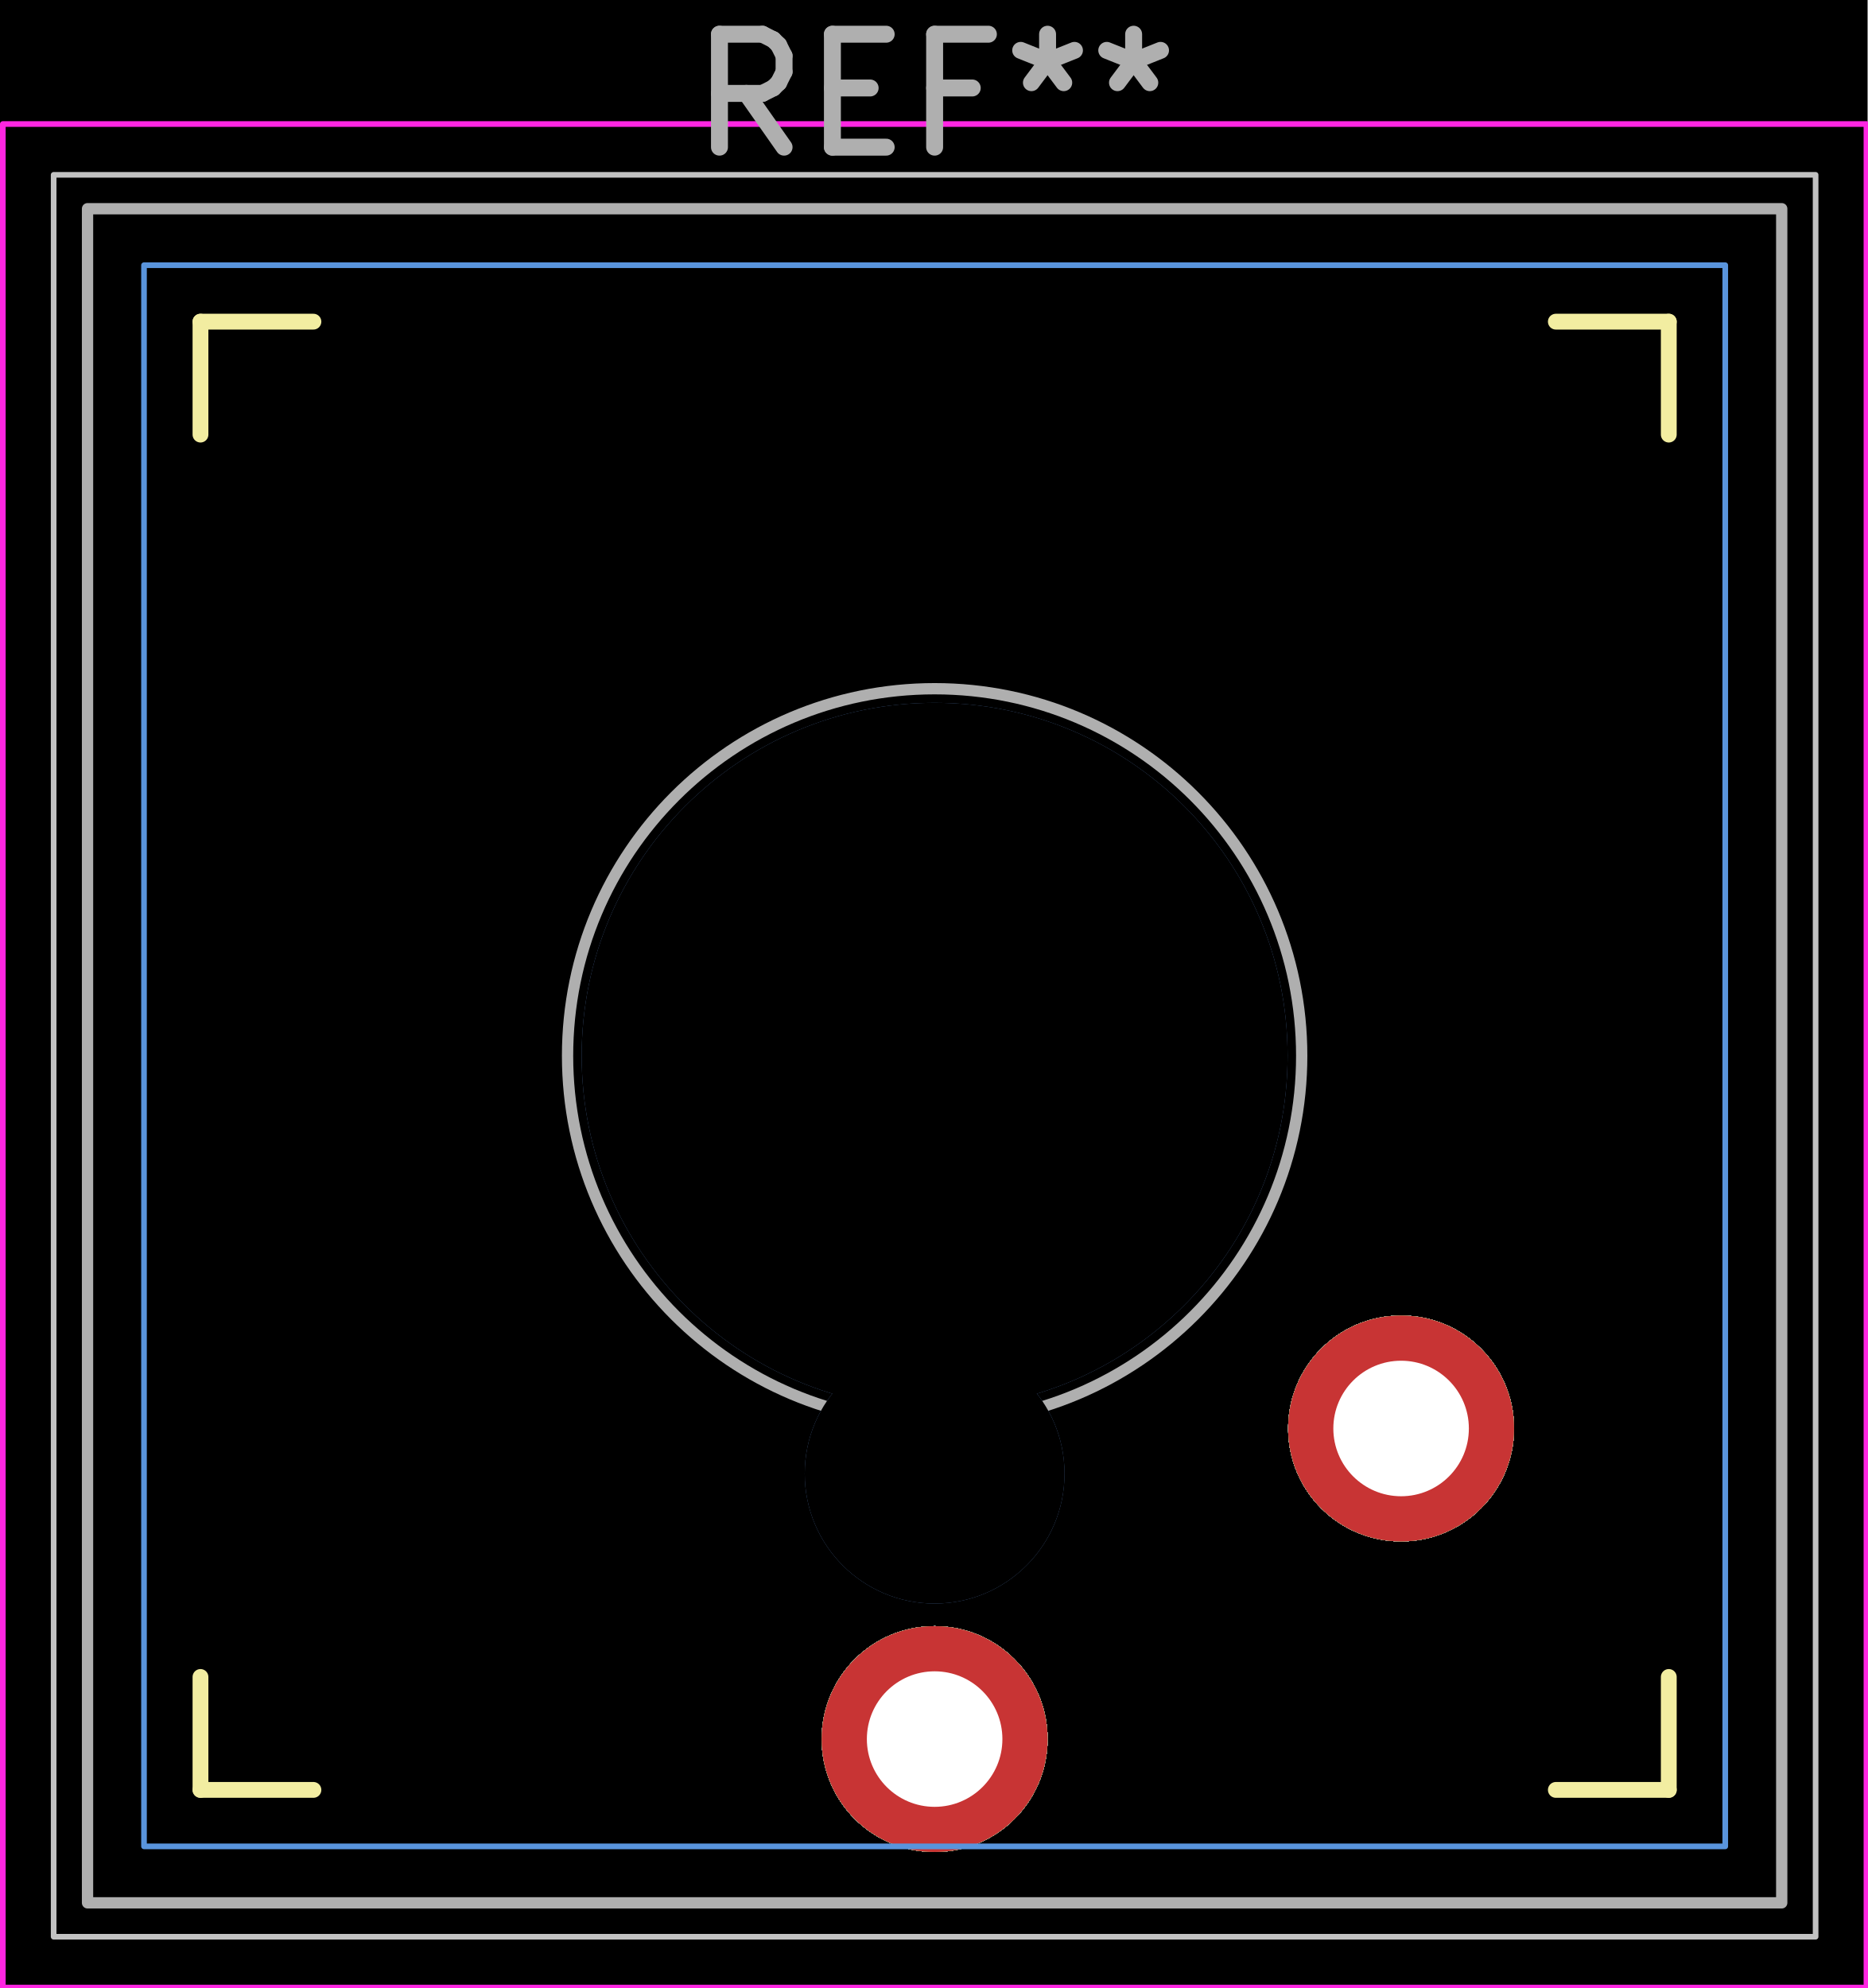
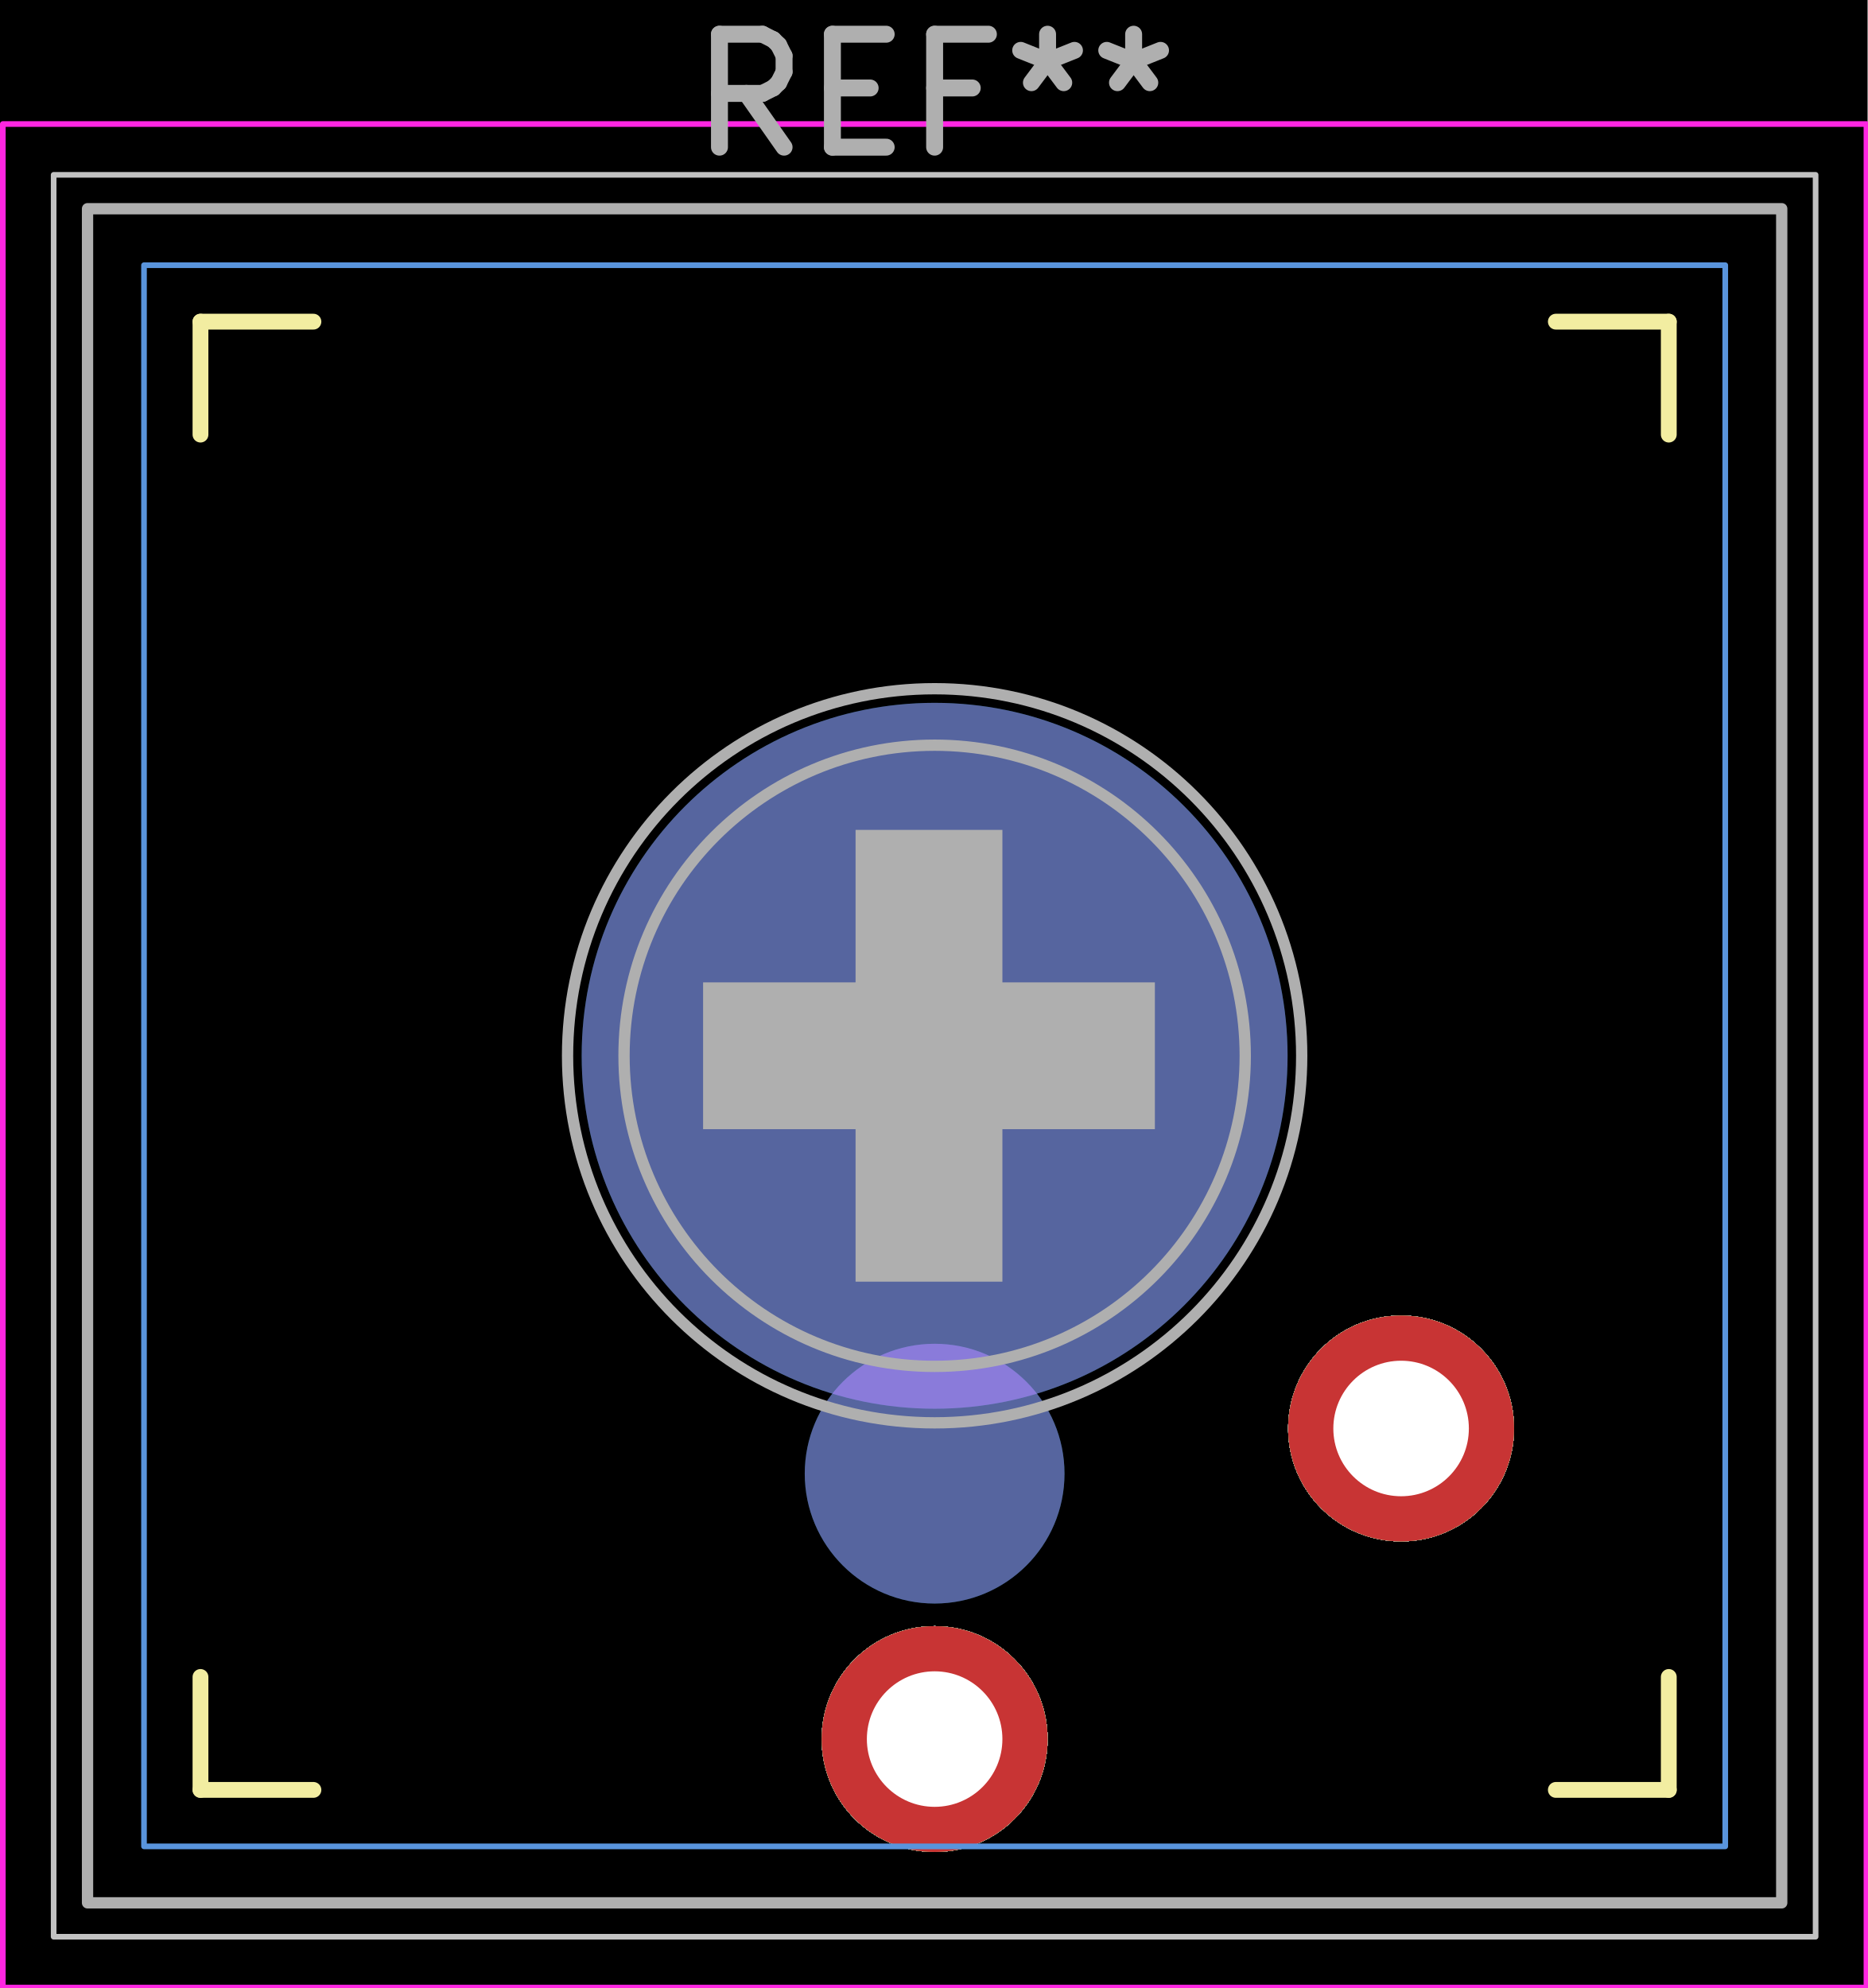
<svg xmlns="http://www.w3.org/2000/svg" version="1.1" width="100%" height="100%" viewBox="0 0 16.535 17.602" preserveAspectRatio="xMidYMid meet">
  <rect width="100%" height="100%" fill="black" />
  <g style="fill:#000000; fill-opacity:1;stroke:#000000; stroke-opacity:1; stroke-linecap:round; stroke-linejoin:round;" transform="translate(0 0) scale(1 1)">
</g>
  <g style="fill:#4D7FC4; fill-opacity:1; stroke:none;">
    <circle cx="8.275" cy="15.398" r="1" />
    <circle cx="12.405" cy="12.648" r="1" />
  </g>
  <g style="fill:#02FFEE; fill-opacity:0.4; stroke:none;">
    <circle cx="8.275" cy="9.348" r="3.125" />
    <circle cx="8.275" cy="13.048" r="1.15" />
    <circle cx="8.275" cy="15.398" r="1" />
    <circle cx="12.405" cy="12.648" r="1" />
  </g>
  <g style="fill:#F2EDA1; fill-opacity:1; stroke:none;">
    <circle cx="8.275" cy="15.398" r="1" />
    <circle cx="12.405" cy="12.648" r="1" />
  </g>
  <g style="fill:#E8B2A7; fill-opacity:1; stroke:none;">
    <circle cx="8.275" cy="15.398" r="1" />
    <circle cx="12.405" cy="12.648" r="1" />
  </g>
  <g style="fill:#28CCD9; fill-opacity:1; stroke:none;">
    <circle cx="8.275" cy="15.398" r="1" />
    <circle cx="12.405" cy="12.648" r="1" />
  </g>
  <g style="fill:#A7A5C6; fill-opacity:1; stroke:none;">
    <circle cx="8.275" cy="15.398" r="1" />
    <circle cx="12.405" cy="12.648" r="1" />
  </g>
  <g style="fill:#F76F8E; fill-opacity:1; stroke:none;">
    <circle cx="8.275" cy="15.398" r="1" />
    <circle cx="12.405" cy="12.648" r="1" />
  </g>
  <g style="fill:#5BC3EB; fill-opacity:1; stroke:none;">
    <circle cx="8.275" cy="15.398" r="1" />
    <circle cx="12.405" cy="12.648" r="1" />
  </g>
  <g style="fill:#ED7C33; fill-opacity:1; stroke:none;">
    <circle cx="8.275" cy="15.398" r="1" />
    <circle cx="12.405" cy="12.648" r="1" />
  </g>
  <g style="fill:#F2EDA1; fill-opacity:1; stroke:none;">
    <circle cx="8.275" cy="15.398" r="1" />
    <circle cx="12.405" cy="12.648" r="1" />
  </g>
  <g style="fill:#E8B2A7; fill-opacity:1; stroke:none;">
    <circle cx="8.275" cy="15.398" r="1" />
    <circle cx="12.405" cy="12.648" r="1" />
  </g>
  <g style="fill:#28CCD9; fill-opacity:1; stroke:none;">
    <circle cx="8.275" cy="15.398" r="1" />
    <circle cx="12.405" cy="12.648" r="1" />
  </g>
  <g style="fill:#A7A5C6; fill-opacity:1; stroke:none;">
    <circle cx="8.275" cy="15.398" r="1" />
    <circle cx="12.405" cy="12.648" r="1" />
  </g>
  <g style="fill:#F76F8E; fill-opacity:1; stroke:none;">
    <circle cx="8.275" cy="15.398" r="1" />
    <circle cx="12.405" cy="12.648" r="1" />
  </g>
  <g style="fill:#5BC3EB; fill-opacity:1; stroke:none;">
    <circle cx="8.275" cy="15.398" r="1" />
    <circle cx="12.405" cy="12.648" r="1" />
  </g>
  <g style="fill:#ED7C33; fill-opacity:1; stroke:none;">
    <circle cx="8.275" cy="15.398" r="1" />
    <circle cx="12.405" cy="12.648" r="1" />
  </g>
  <g style="fill:#F2EDA1; fill-opacity:1; stroke:none;">
    <circle cx="8.275" cy="15.398" r="1" />
    <circle cx="12.405" cy="12.648" r="1" />
  </g>
  <g style="fill:#E8B2A7; fill-opacity:1; stroke:none;">
    <circle cx="8.275" cy="15.398" r="1" />
    <circle cx="12.405" cy="12.648" r="1" />
  </g>
  <g style="fill:#28CCD9; fill-opacity:1; stroke:none;">
    <circle cx="8.275" cy="15.398" r="1" />
    <circle cx="12.405" cy="12.648" r="1" />
  </g>
  <g style="fill:#A7A5C6; fill-opacity:1; stroke:none;">
    <circle cx="8.275" cy="15.398" r="1" />
    <circle cx="12.405" cy="12.648" r="1" />
  </g>
  <g style="fill:#F76F8E; fill-opacity:1; stroke:none;">
    <circle cx="8.275" cy="15.398" r="1" />
    <circle cx="12.405" cy="12.648" r="1" />
  </g>
  <g style="fill:#5BC3EB; fill-opacity:1; stroke:none;">
    <circle cx="8.275" cy="15.398" r="1" />
    <circle cx="12.405" cy="12.648" r="1" />
  </g>
  <g style="fill:#ED7C33; fill-opacity:1; stroke:none;">
    <circle cx="8.275" cy="15.398" r="1" />
    <circle cx="12.405" cy="12.648" r="1" />
  </g>
  <g style="fill:#8DCB81; fill-opacity:1; stroke:none;">
    <circle cx="8.275" cy="15.398" r="1" />
    <circle cx="12.405" cy="12.648" r="1" />
  </g>
  <g style="fill:#F2EDA1; fill-opacity:1; stroke:none;">
    <circle cx="8.275" cy="15.398" r="1" />
    <circle cx="12.405" cy="12.648" r="1" />
  </g>
  <g style="fill:#E8B2A7; fill-opacity:1; stroke:none;">
    <circle cx="8.275" cy="15.398" r="1" />
    <circle cx="12.405" cy="12.648" r="1" />
  </g>
  <g style="fill:#28CCD9; fill-opacity:1; stroke:none;">
    <circle cx="8.275" cy="15.398" r="1" />
    <circle cx="12.405" cy="12.648" r="1" />
  </g>
  <g style="fill:#A7A5C6; fill-opacity:1; stroke:none;">
    <circle cx="8.275" cy="15.398" r="1" />
    <circle cx="12.405" cy="12.648" r="1" />
  </g>
  <g style="fill:#DB628B; fill-opacity:1; stroke:none;">
    <circle cx="8.275" cy="15.398" r="1" />
    <circle cx="12.405" cy="12.648" r="1" />
  </g>
  <g style="fill:#4FCBCB; fill-opacity:1; stroke:none;">
    <circle cx="8.275" cy="15.398" r="1" />
    <circle cx="12.405" cy="12.648" r="1" />
  </g>
  <g style="fill:#CE7D2C; fill-opacity:1; stroke:none;">
    <circle cx="8.275" cy="15.398" r="1" />
    <circle cx="12.405" cy="12.648" r="1" />
  </g>
  <g style="fill:#7FC87F; fill-opacity:1; stroke:none;">
    <circle cx="8.275" cy="15.398" r="1" />
    <circle cx="12.405" cy="12.648" r="1" />
  </g>
  <g style="fill:#C83434; fill-opacity:1; stroke:none;">
    <circle cx="8.275" cy="15.398" r="1" />
    <circle cx="12.405" cy="12.648" r="1" />
  </g>
  <g style="fill:#D864FF; fill-opacity:0.4; stroke:none;">
    <circle cx="8.275" cy="9.348" r="3.125" />
    <circle cx="8.275" cy="13.048" r="1.15" />
  </g>
  <g style="fill:none;  stroke:#F2EDA1; stroke-width:0.14; stroke-opacity:1;  stroke-linecap:round; stroke-linejoin:round;">
    <path d="M1.775 3.848 L1.775 2.848 " />
    <path d="M1.775 15.848 L1.775 14.848 " />
    <path d="M1.775 15.848 L2.775 15.848 " />
    <path d="M2.775 2.848 L1.775 2.848 " />
    <path d="M13.775 15.848 L14.775 15.848 " />
    <path d="M14.775 2.848 L13.775 2.848 " />
    <path d="M14.775 2.848 L14.775 3.848 " />
    <path d="M14.775 14.848 L14.775 15.848 " />
    <path style="fill:none;  stroke:#FF26E2; stroke-width:0.05; stroke-opacity:1;  stroke-linecap:round; stroke-linejoin:round;fill:none" d="M 0.025,1.098 16.525,1.098 16.525,17.598 0.025,17.598 Z" />
  </g>
  <g style="fill:none;  stroke:#AFAFAF; stroke-width:0.15; stroke-opacity:1;  stroke-linecap:round; stroke-linejoin:round;">
    <text x="8.275" y="1.348" textLength="4.536" font-size="1.333" lengthAdjust="spacingAndGlyphs" text-anchor="middle" opacity="0" stroke-opacity="0">REF**</text>
    <g class="stroked-text">
      <path d="M6.942 1.303 L6.608 0.827 " />
      <path d="M6.37 1.303 L6.37 0.303 " />
      <path d="M6.37 0.303 L6.751 0.303 " />
      <path d="M6.751 0.303 L6.846 0.351 " />
      <path d="M6.846 0.351 L6.894 0.398 " />
      <path d="M6.894 0.398 L6.942 0.494 " />
      <path d="M6.942 0.494 L6.942 0.636 " />
      <path d="M6.942 0.636 L6.894 0.732 " />
      <path d="M6.894 0.732 L6.846 0.779 " />
      <path d="M6.846 0.779 L6.751 0.827 " />
      <path d="M6.751 0.827 L6.37 0.827 " />
      <path d="M7.37 0.779 L7.704 0.779 " />
      <path d="M7.846 1.303 L7.37 1.303 " />
      <path d="M7.37 1.303 L7.37 0.303 " />
      <path d="M7.37 0.303 L7.846 0.303 " />
      <path d="M8.608 0.779 L8.275 0.779 " />
      <path d="M8.275 1.303 L8.275 0.303 " />
      <path d="M8.275 0.303 L8.751 0.303 " />
      <path d="M9.275 0.303 L9.275 0.541 " />
      <path d="M9.037 0.446 L9.275 0.541 " />
      <path d="M9.275 0.541 L9.513 0.446 " />
      <path d="M9.132 0.732 L9.275 0.541 " />
      <path d="M9.275 0.541 L9.418 0.732 " />
      <path d="M10.037 0.303 L10.037 0.541 " />
      <path d="M9.799 0.446 L10.037 0.541 " />
      <path d="M10.037 0.541 L10.275 0.446 " />
      <path d="M9.894 0.732 L10.037 0.541 " />
      <path d="M10.037 0.541 L10.18 0.732 " />
    </g>
    <path style="fill:none;  stroke:#AFAFAF; stroke-width:0.1; stroke-opacity:1;  stroke-linecap:round; stroke-linejoin:round;fill:none" d="M 0.775,1.848 15.775,1.848 15.775,16.848 0.775,16.848 Z" />
  </g>
  <g style="fill:none;  stroke:#AFAFAF; stroke-width:0.1; stroke-opacity:1;  stroke-linecap:round; stroke-linejoin:round;">
    <circle cx="8.275" cy="9.348" r="2.75" />
    <circle cx="8.275" cy="9.348" r="3.25" />
    <path style="fill:#AFAFAF; fill-opacity:1; stroke:none;fill-rule:evenodd;" d="M 8.875,8.698 10.225,8.698 10.225,9.998 8.875,9.998 8.875,11.348 7.575,11.348 7.575,9.998 6.225,9.998 6.225,8.698 7.575,8.698 7.575,7.348 8.875,7.348 Z" />
    <path style="fill:none;  stroke:#5994DC; stroke-width:0.05; stroke-opacity:1;  stroke-linecap:round; stroke-linejoin:round;fill:none" d="M 1.275,2.348 15.275,2.348 15.275,16.348 1.275,16.348 Z" />
    <path style="fill:none;  stroke:#C2C2C2; stroke-width:0.05; stroke-opacity:1;  stroke-linecap:round; stroke-linejoin:round;fill:none" d="M 0.475,1.548 16.075,1.548 16.075,17.148 0.475,17.148 Z" />
  </g>
-   <g style="fill:#000000; fill-opacity:1; stroke:none;">
-     <circle cx="8.275" cy="9.348" r="3.125" />
-     <circle cx="8.275" cy="13.048" r="1.15" />
-   </g>
  <g style="fill:#FFFFFF; fill-opacity:1; stroke:none;">
    <circle cx="8.275" cy="15.398" r="0.6" />
  </g>
  <g style="fill:#FFFFFF; fill-opacity:1; stroke:none;">
    <circle cx="12.405" cy="12.648" r="0.6" />
  </g>
</svg>
